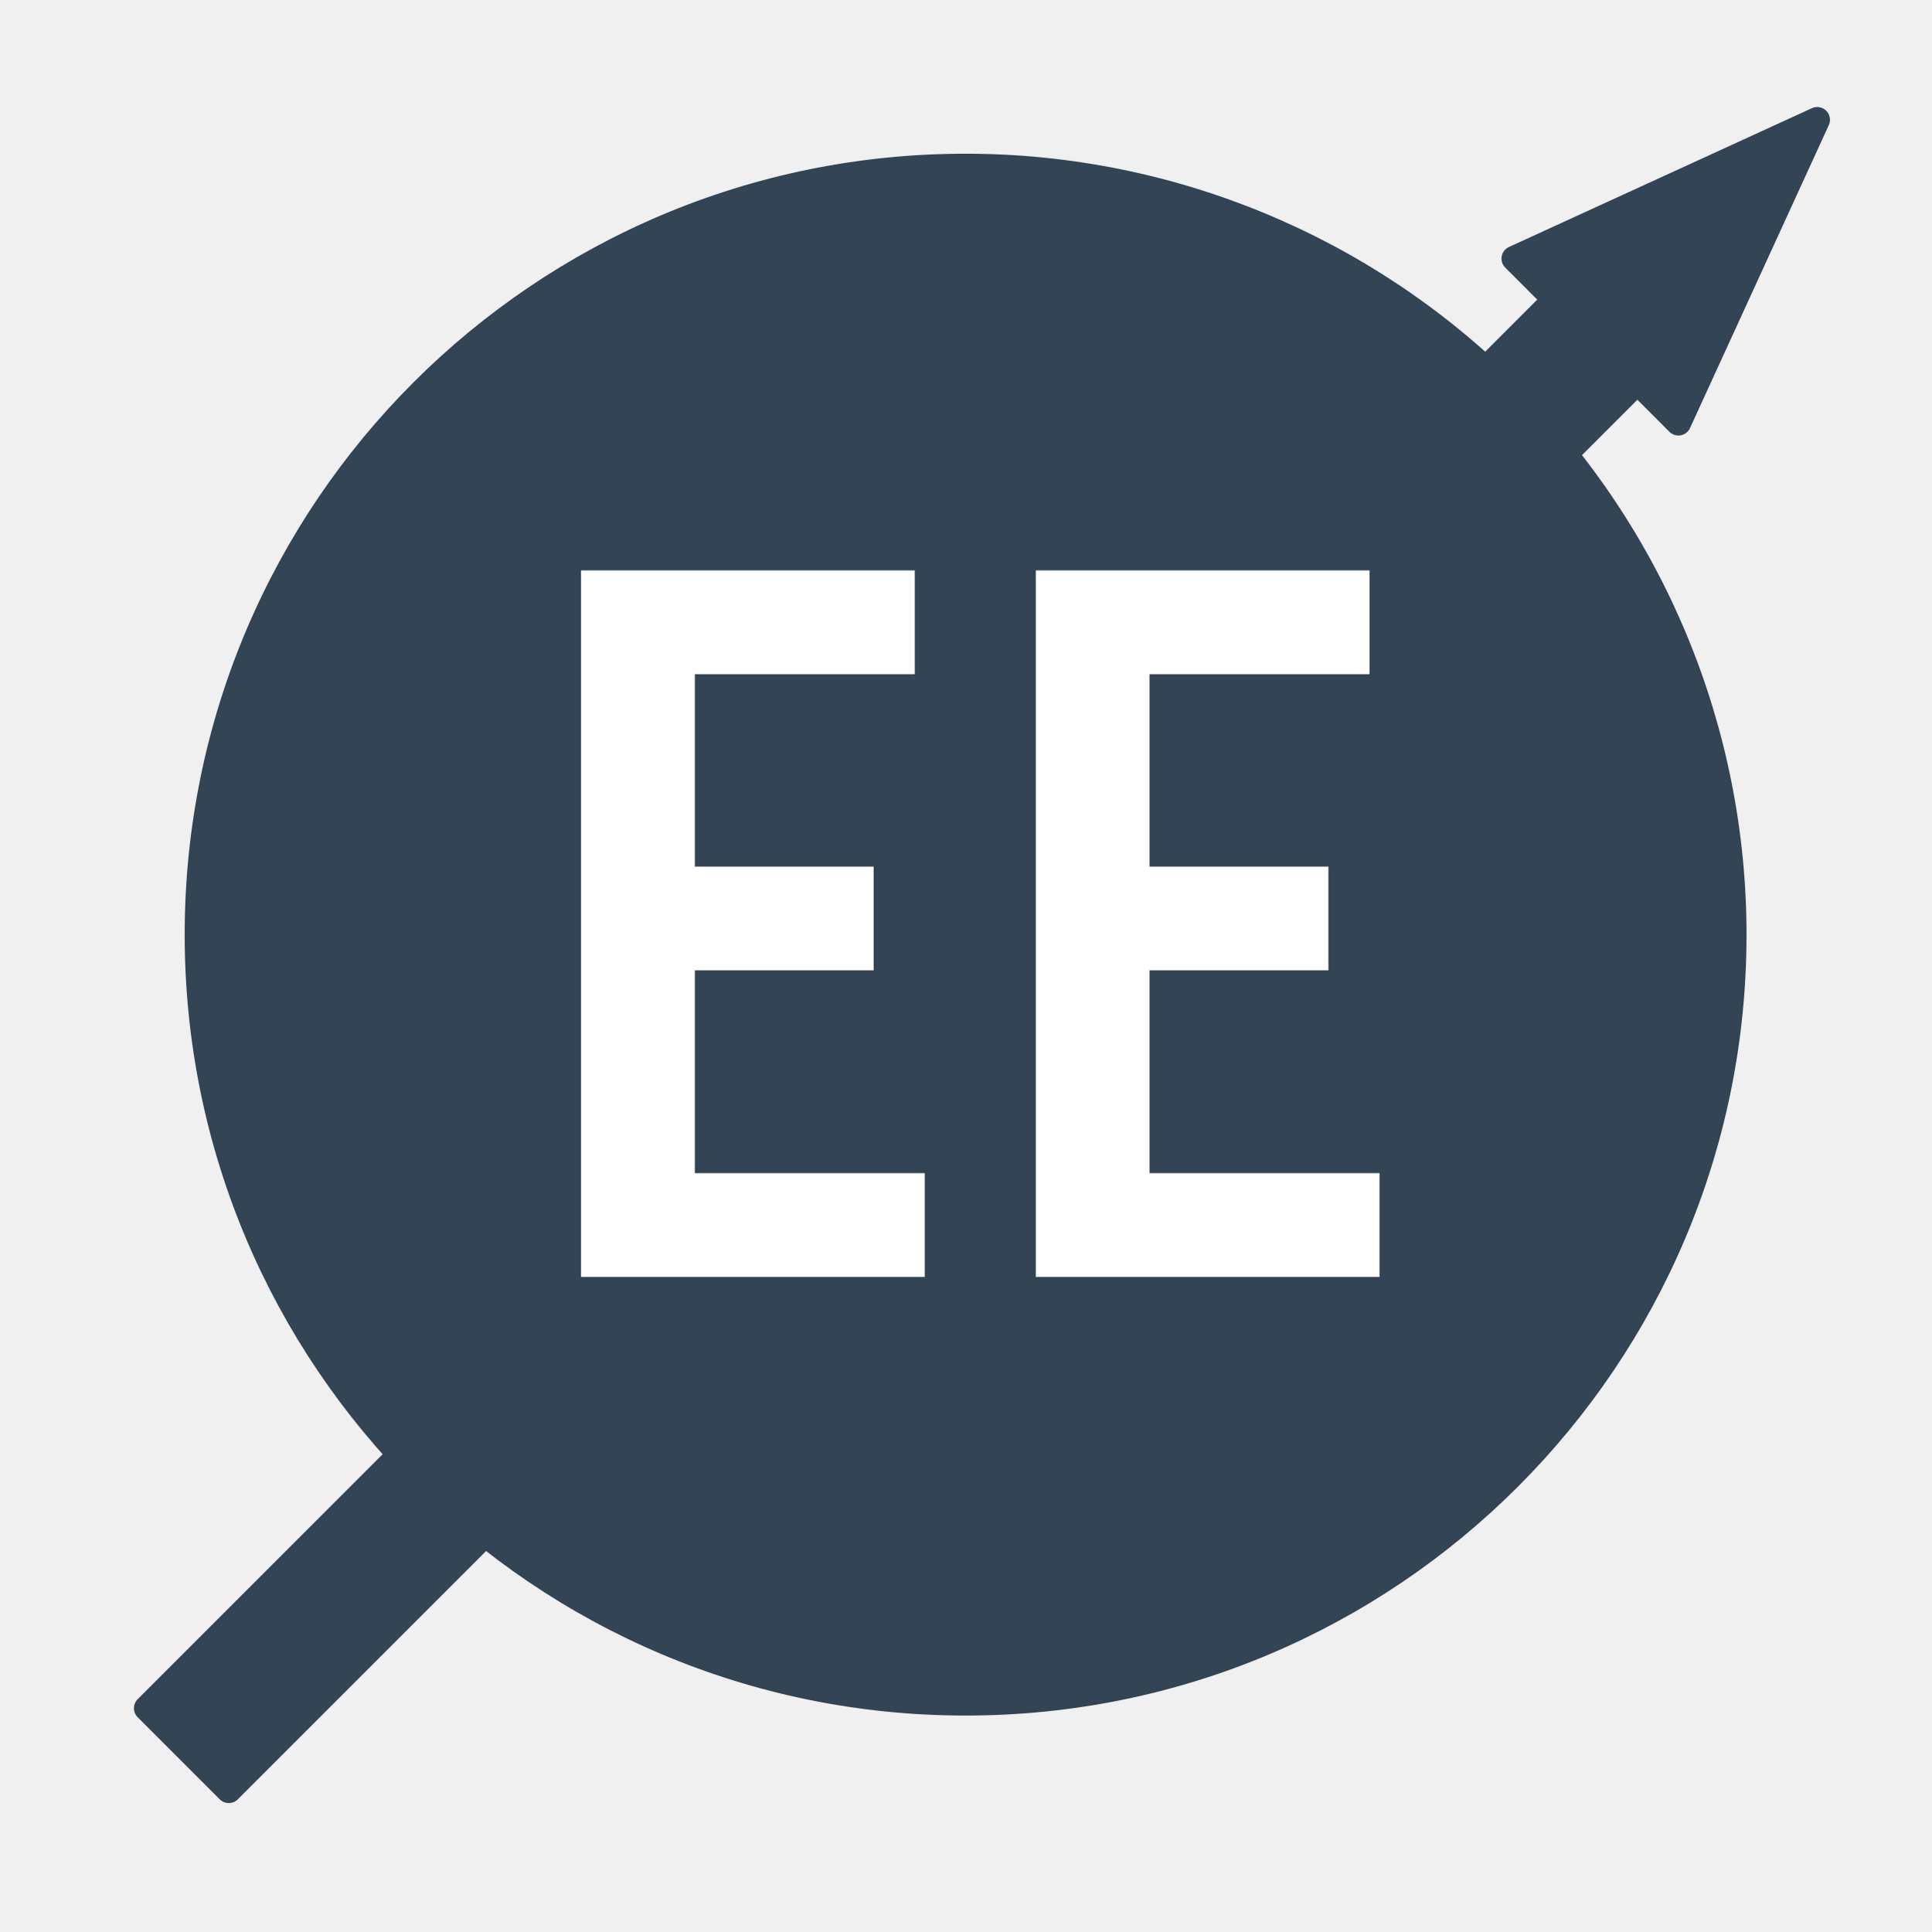
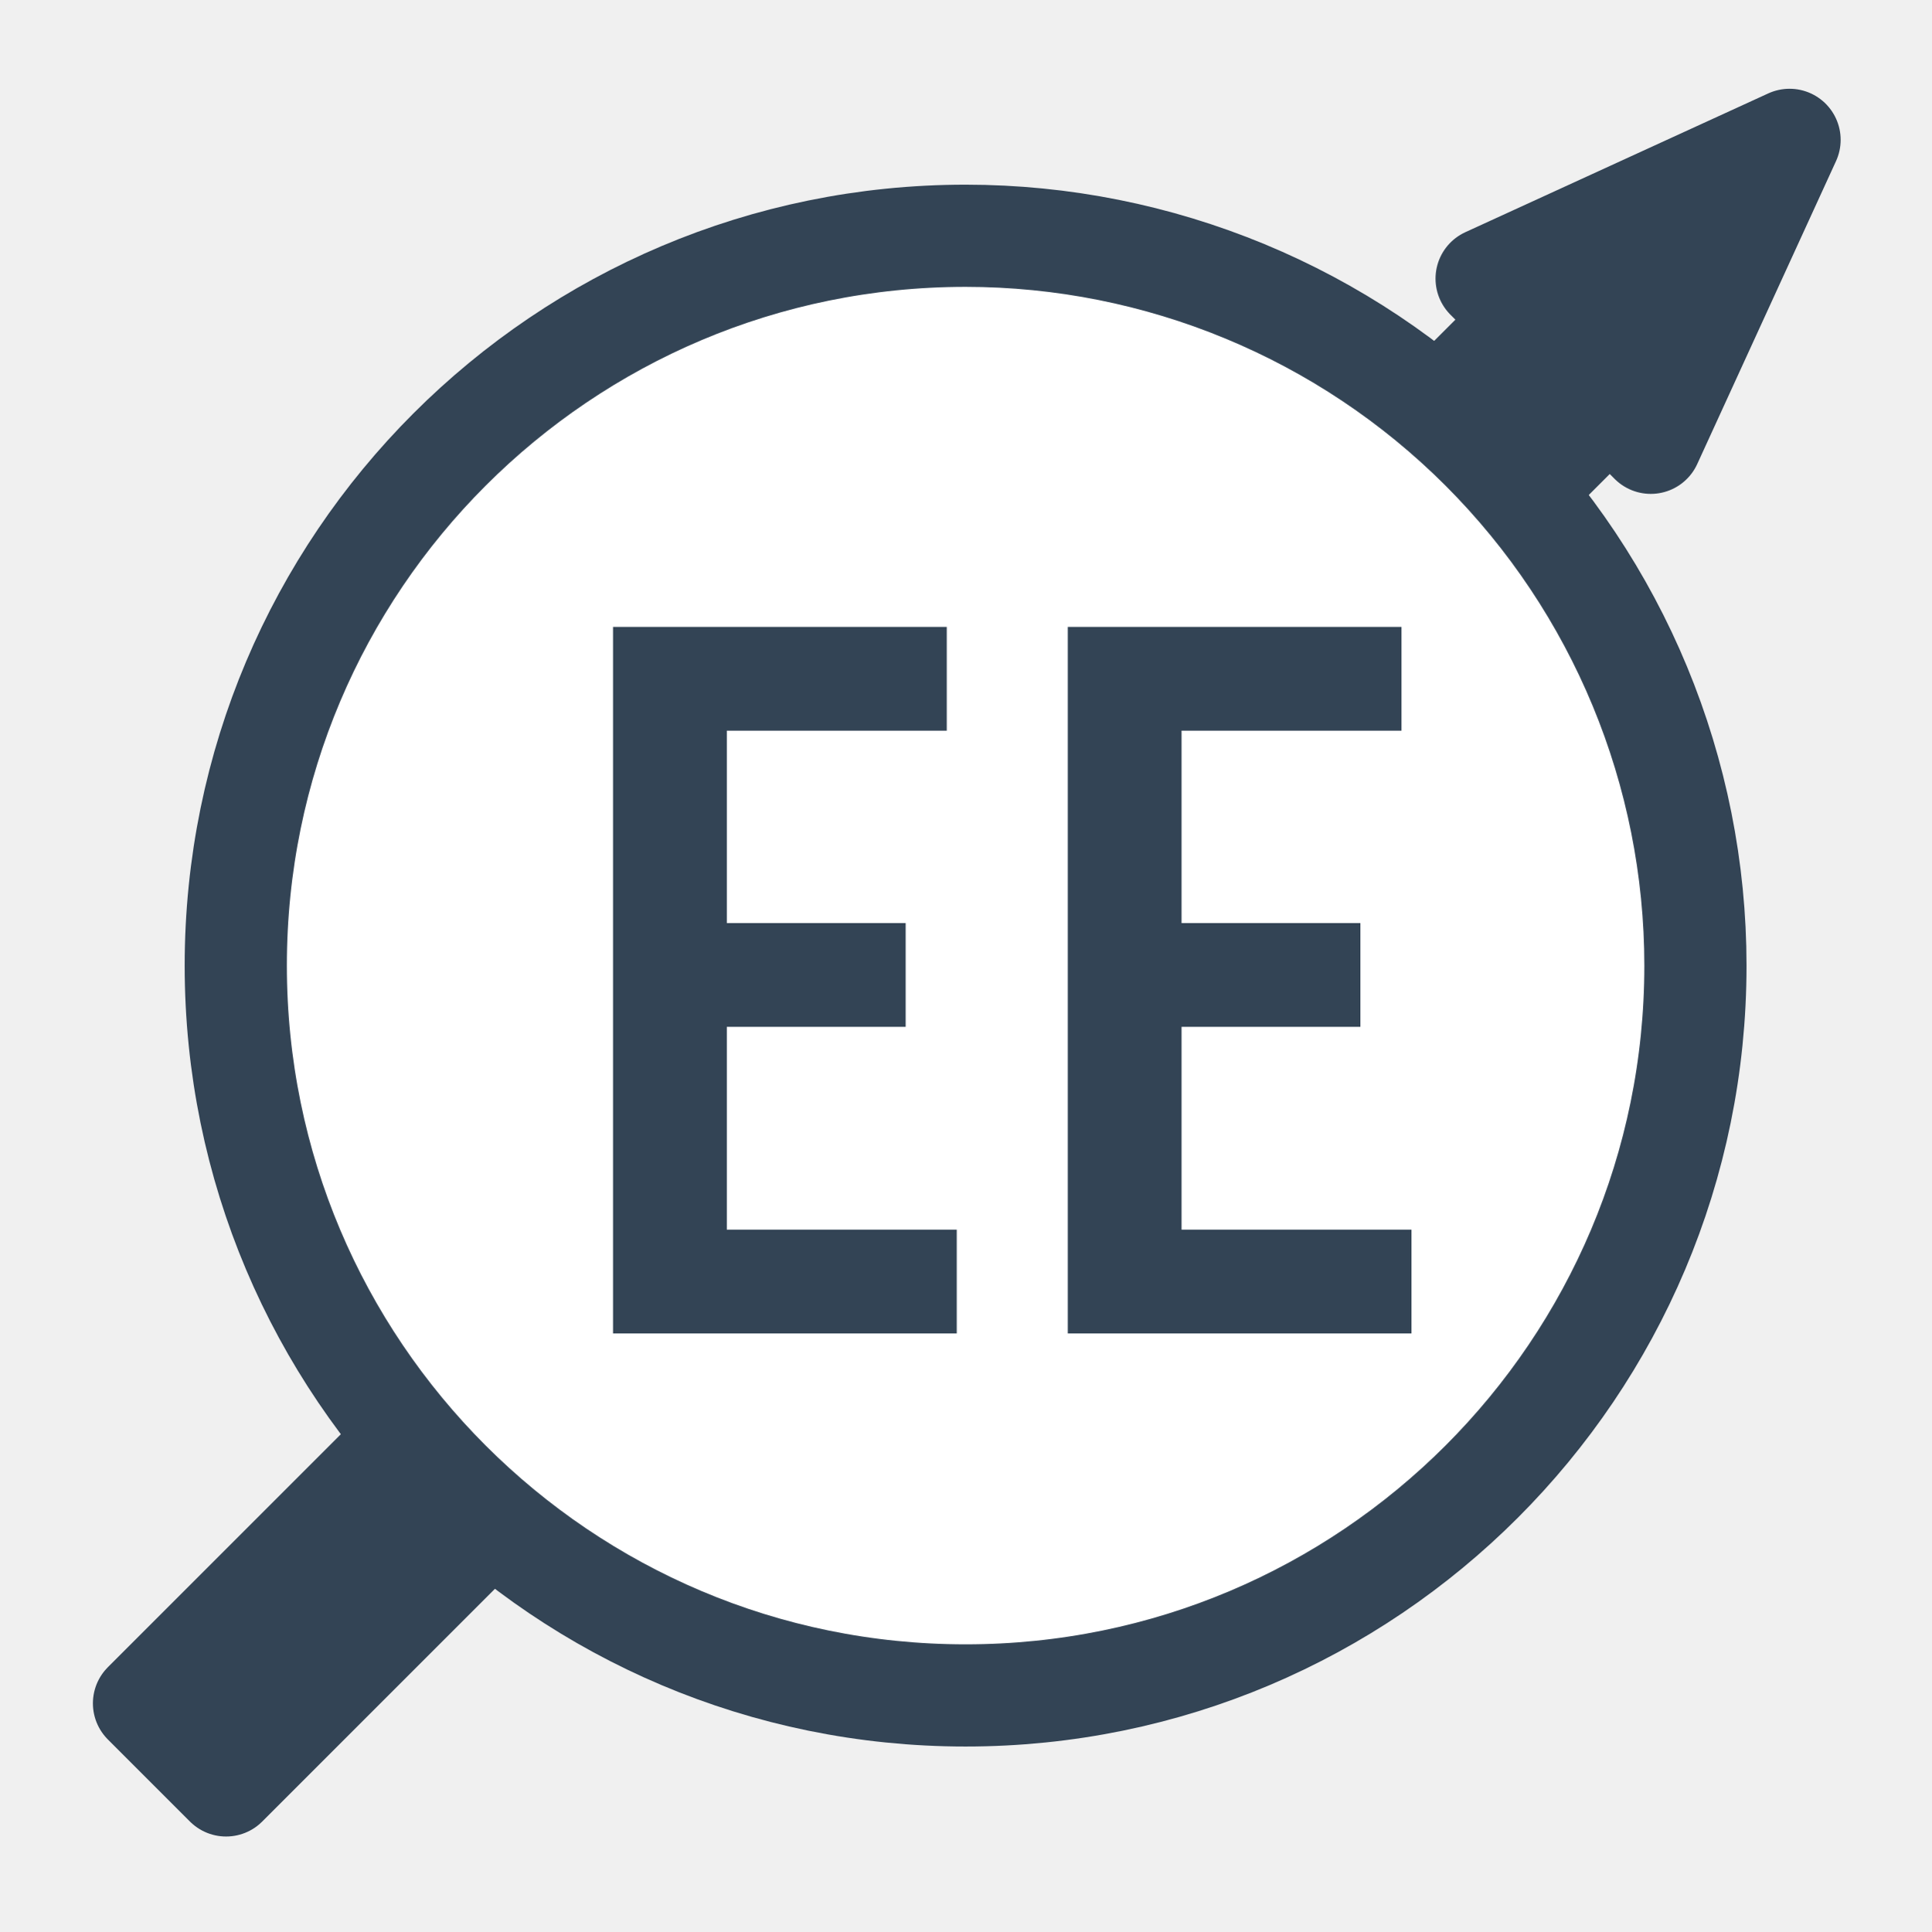
<svg xmlns="http://www.w3.org/2000/svg" version="1.1" viewBox="0.0 0.0 75.591 75.591" fill="none" stroke="none" stroke-linecap="square" stroke-miterlimit="10">
  <clipPath id="p.0">
    <path d="m0 0l75.591 0l0 75.591l-75.591 0l0 -75.591z" clip-rule="nonzero" />
  </clipPath>
  <g clip-path="url(#p.0)">
    <path fill="#000000" fill-opacity="0.0" d="m0 0l75.591 0l0 75.591l-75.591 0z" fill-rule="evenodd" />
-     <path fill="#334455" d="m5.742 66.862l55.135 -55.135l-1.606 -1.606l11.857 -5.432l-5.432 11.857l-1.606 -1.606l-55.135 55.135z" fill-rule="evenodd" />
-     <path stroke="#334455" stroke-width="1.0" stroke-linejoin="round" stroke-linecap="butt" d="m5.742 66.862l55.135 -55.135l-1.606 -1.606l11.857 -5.432l-5.432 11.857l-1.606 -1.606l-55.135 55.135z" fill-rule="evenodd" />
-     <path fill="#334455" d="m7.228 36.583l0 0c0 -16.882 13.685 -30.567 30.567 -30.567l0 0c8.107 0 15.882 3.22 21.614 8.953c5.732 5.732 8.953 13.507 8.953 21.614l0 0c0 16.882 -13.685 30.567 -30.567 30.567l0 0c-16.882 0 -30.567 -13.685 -30.567 -30.567z" fill-rule="evenodd" />
-     <path fill="#000000" fill-opacity="0.0" d="m5.976 5.015l61.134 0l0 61.134l-61.134 0z" fill-rule="evenodd" />
-     <path fill="#ffffff" d="m36.196 49.982l-13.453 0l0 -27.656l13.063 0l0 4.062l-8.609 0l0 7.531l7 0l0 4.062l-7 0l0 7.938l9 0l0 4.062zm17.8 0l-13.453 0l0 -27.656l13.062 0l0 4.062l-8.609 0l0 7.531l7.0 0l0 4.062l-7.0 0l0 7.938l9.0 0l0 4.062z" fill-rule="nonzero" />
+     <path fill="#334455" d="m5.636 66.671l54.159 -54.159l-1.606 -1.606l11.857 -5.432l-5.432 11.857l-1.606 -1.606l-54.159 54.159z" fill-rule="evenodd" />
+     <path stroke="#334455" stroke-width="4.0" stroke-linejoin="round" stroke-linecap="butt" d="m5.636 66.671l54.159 -54.159l-1.606 -1.606l11.857 -5.432l-5.432 11.857l-1.606 -1.606l-54.159 54.159z" fill-rule="evenodd" />
+     <path fill="#ffffff" d="m9.228 37.795l0 0c0 -15.777 12.79 -28.567 28.567 -28.567l0 0c7.576 0 14.843 3.01 20.2 8.367c5.357 5.357 8.367 12.623 8.367 20.2l0 0c0 15.777 -12.79 28.567 -28.567 28.567l0 0c-15.777 0 -28.567 -12.79 -28.567 -28.567z" fill-rule="evenodd" />
+     <path stroke="#334455" stroke-width="4.0" stroke-linejoin="round" stroke-linecap="butt" d="m9.228 37.795l0 0c0 -15.777 12.79 -28.567 28.567 -28.567l0 0c7.576 0 14.843 3.01 20.2 8.367c5.357 5.357 8.367 12.623 8.367 20.2l0 0c0 15.777 -12.79 28.567 -28.567 28.567l0 0c-15.777 0 -28.567 -12.79 -28.567 -28.567z" fill-rule="evenodd" />
+     <path fill="#000000" fill-opacity="0.0" d="m7.228 7.227l61.134 0l0 61.134l-61.134 0z" fill-rule="evenodd" />
+     <path fill="#334455" d="m37.448 52.194l-13.453 0l0 -27.656l13.063 0l0 4.062l-8.609 0l0 7.531l7 0l0 4.062l-7 0l0 7.938l9 0l0 4.062zm17.8 0l-13.453 0l0 -27.656l13.062 0l0 4.062l-8.609 0l0 7.531l7.0 0l0 4.062l-7.0 0l0 7.938l9.0 0l0 4.062z" fill-rule="nonzero" />
  </g>
</svg>
